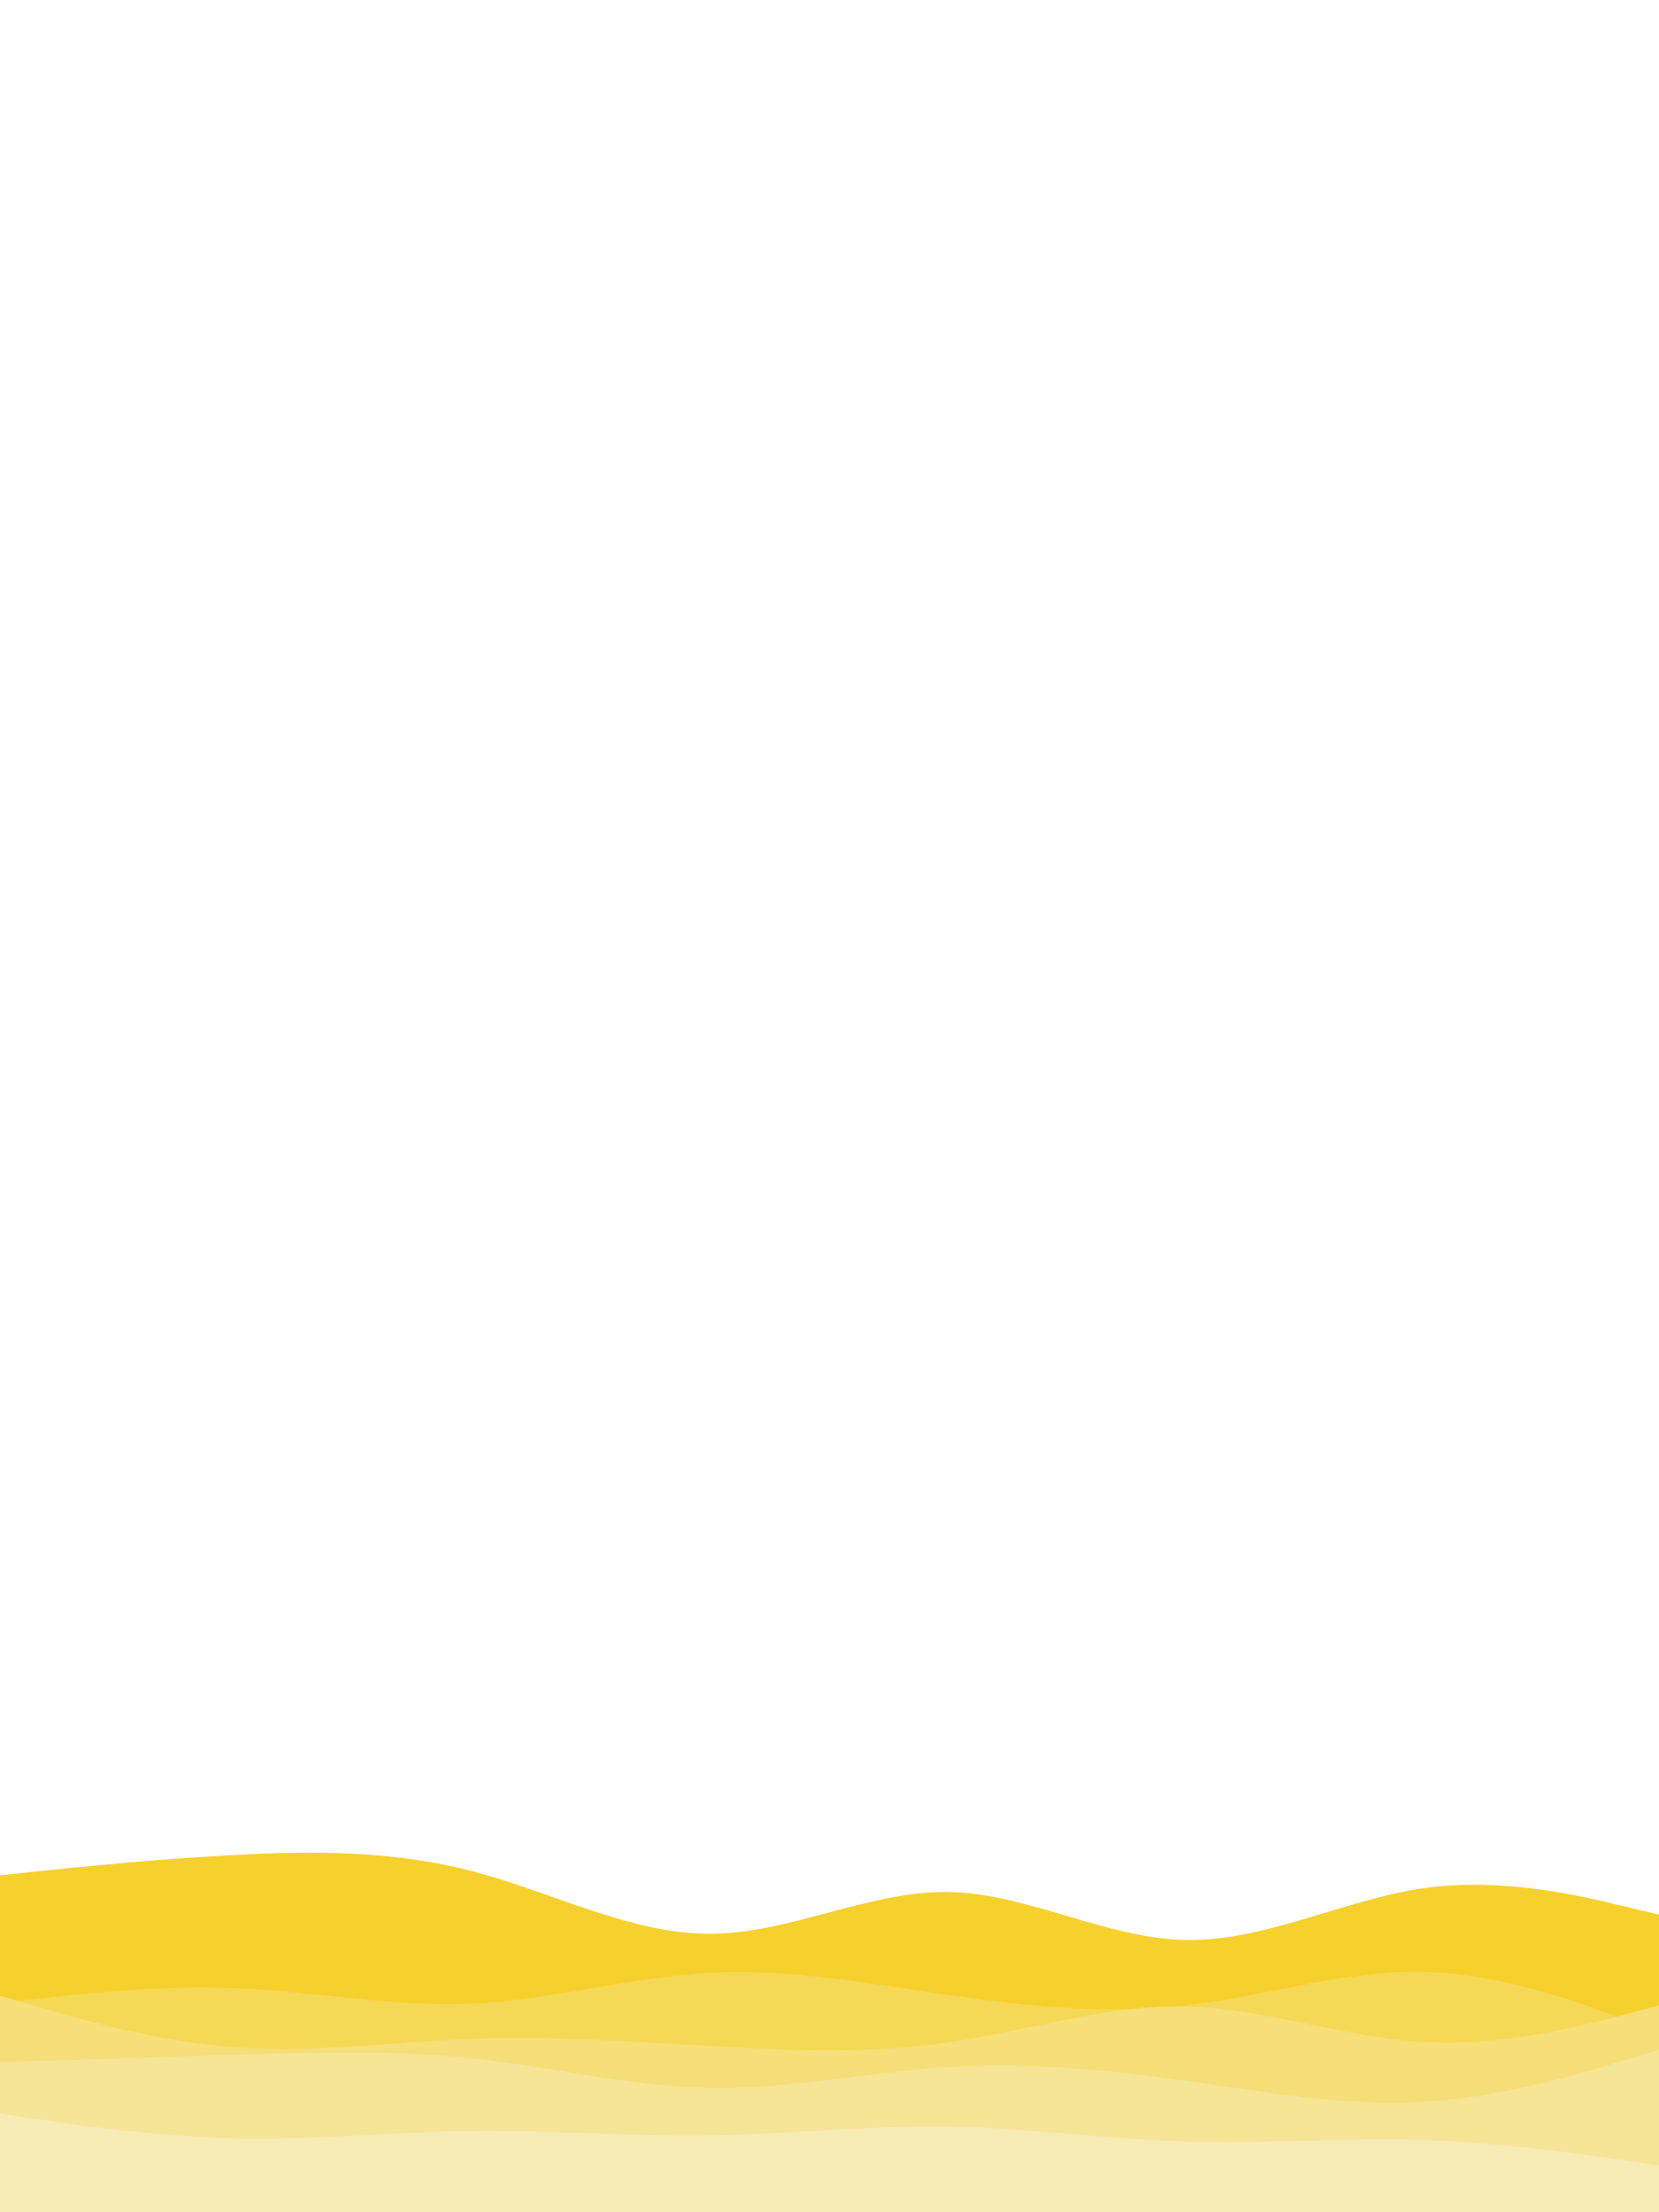
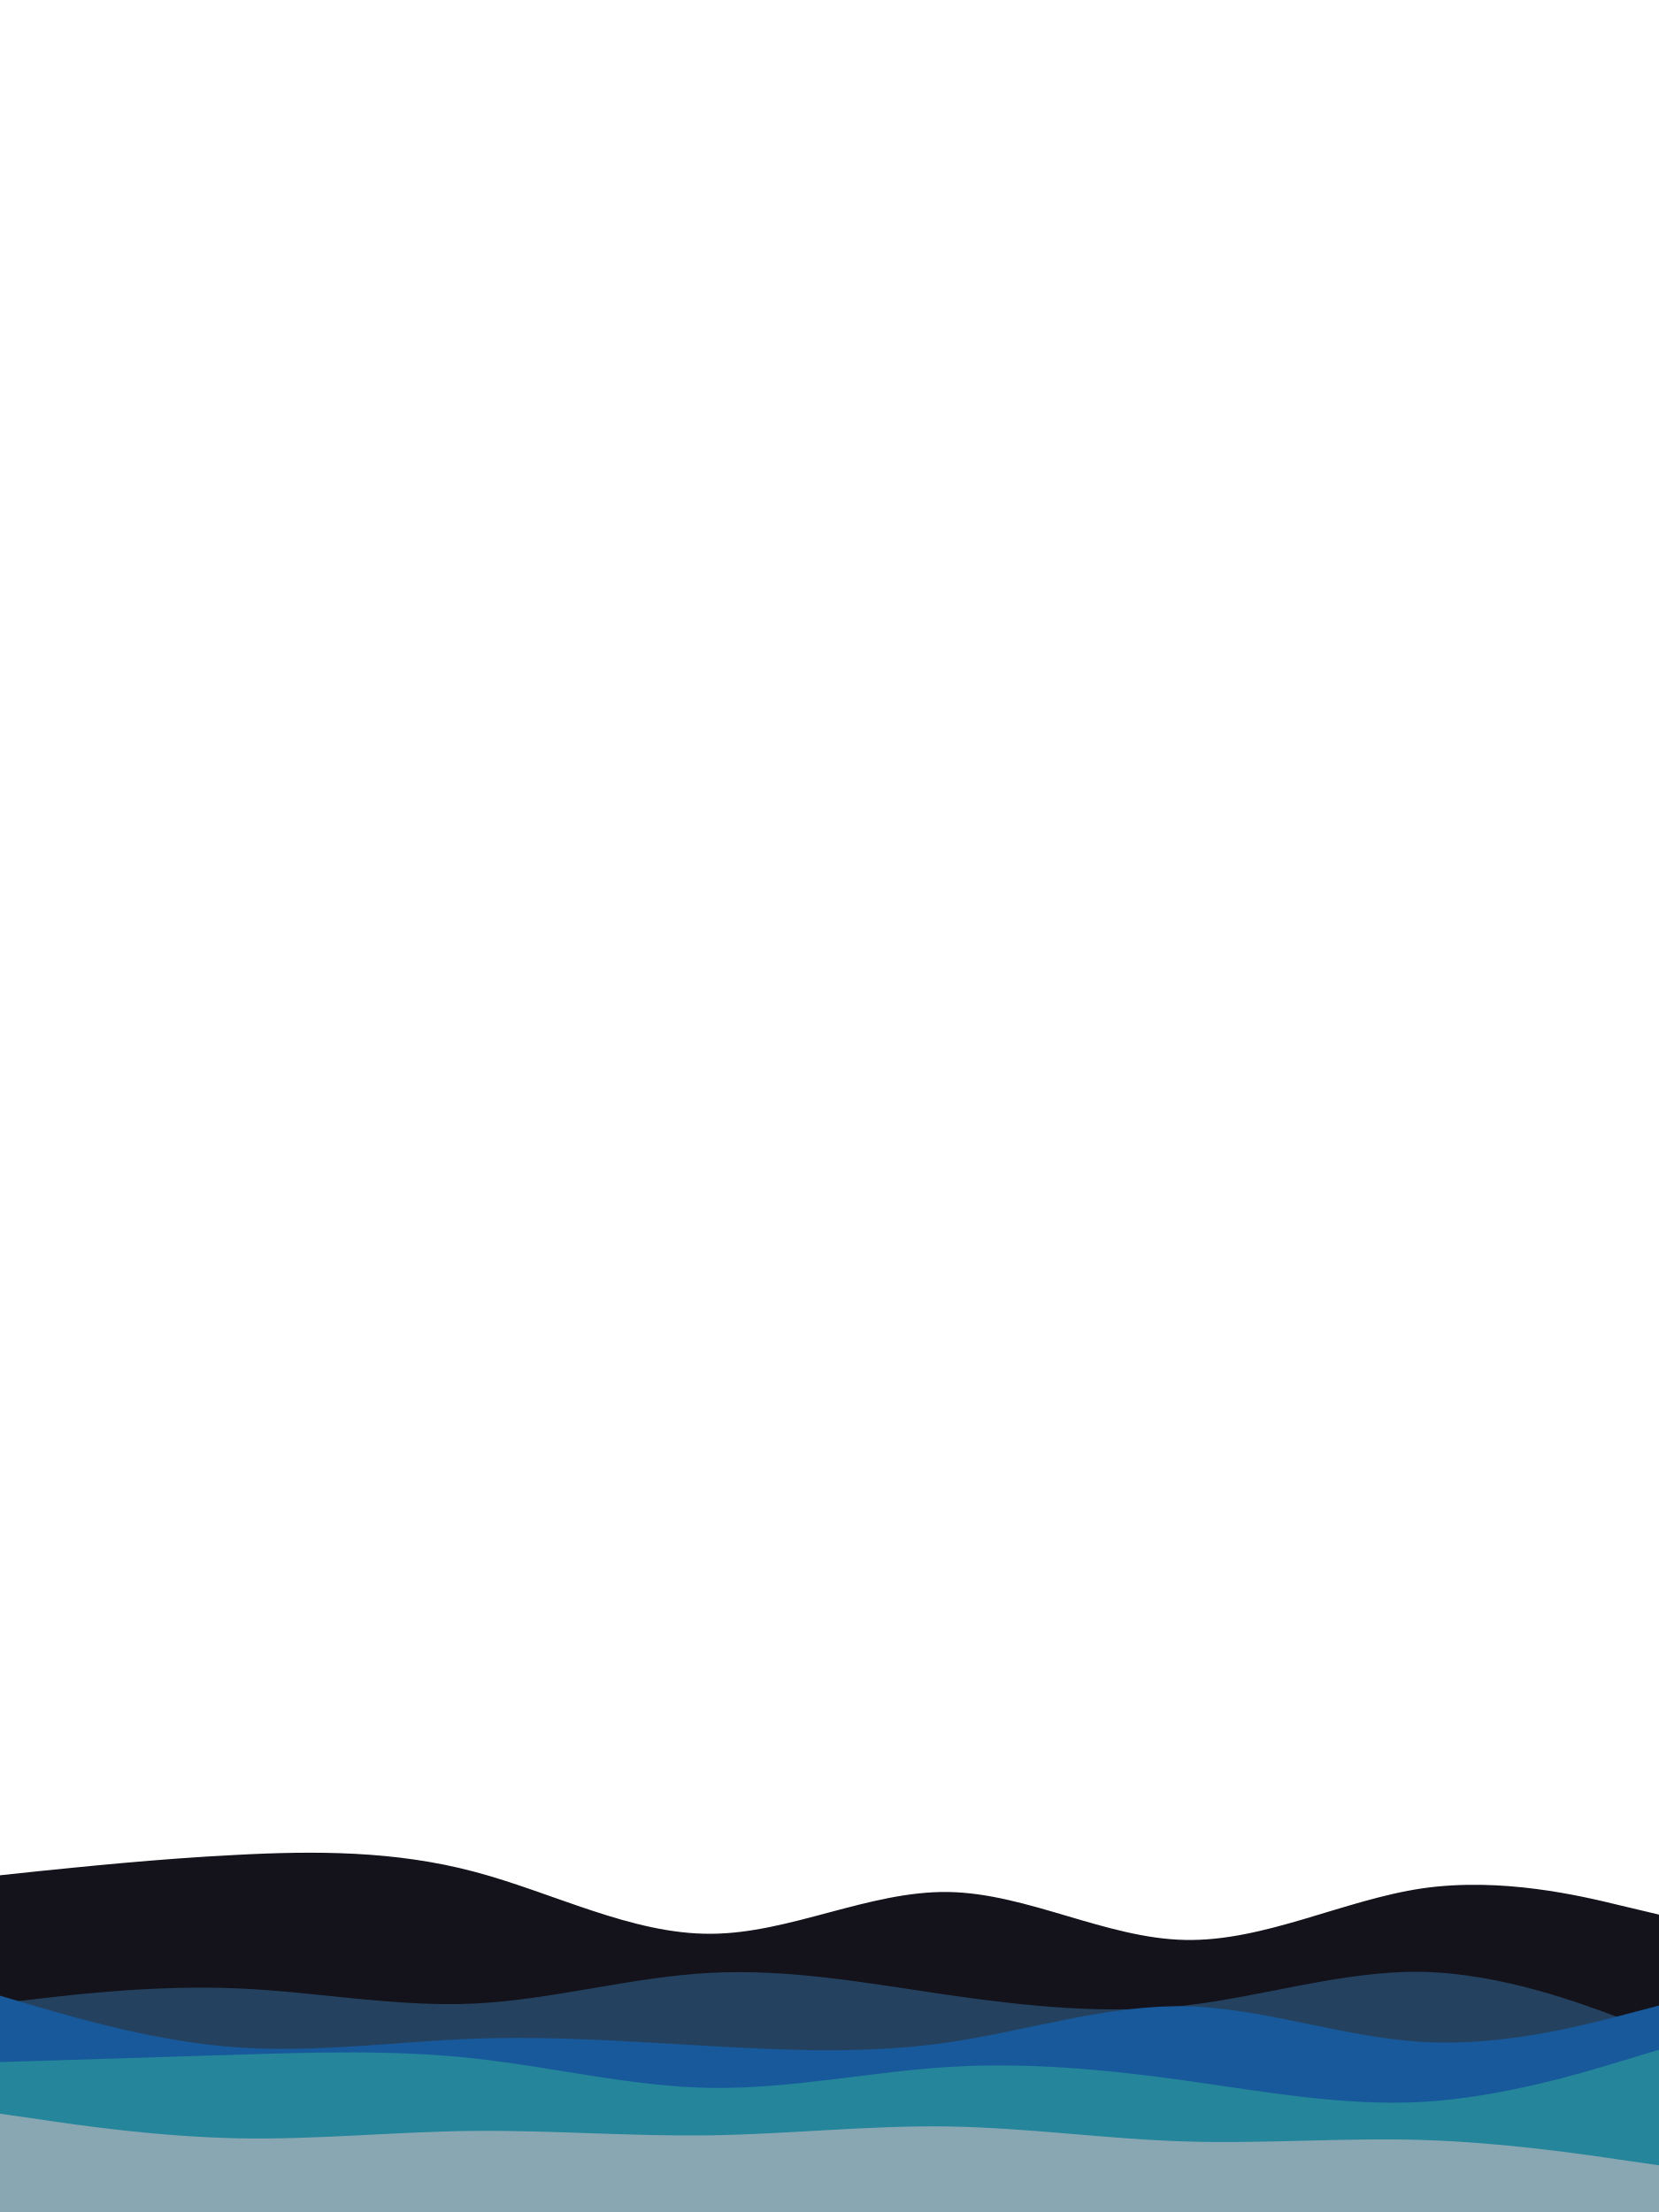
<svg xmlns="http://www.w3.org/2000/svg" id="visual" viewBox="0 0 675 900" width="675" height="900" version="1.1">
-   <path d="M0 763L16 761.3C32 759.7 64 756.3 96.2 754.7C128.3 753 160.7 753 192.8 761.5C225 770 257 787 289.2 786.8C321.3 786.7 353.7 769.3 385.8 769.8C418 770.3 450 788.7 482.2 789.3C514.3 790 546.7 773 578.8 768.3C611 763.7 643 771.3 659 775.2L675 779L675 901L659 901C643 901 611 901 578.8 901C546.7 901 514.3 901 482.2 901C450 901 418 901 385.8 901C353.7 901 321.3 901 289.2 901C257 901 225 901 192.8 901C160.7 901 128.3 901 96.2 901C64 901 32 901 16 901L0 901Z" fill="#f6d12e" />
-   <path d="M0 815L16 813.2C32 811.3 64 807.7 96.2 809C128.3 810.3 160.7 816.7 192.8 815.2C225 813.7 257 804.3 289.2 802.7C321.3 801 353.7 807 385.8 811.7C418 816.3 450 819.7 482.2 816C514.3 812.3 546.7 801.7 578.8 802.3C611 803 643 815 659 821L675 827L675 901L659 901C643 901 611 901 578.8 901C546.7 901 514.3 901 482.2 901C450 901 418 901 385.8 901C353.7 901 321.3 901 289.2 901C257 901 225 901 192.8 901C160.7 901 128.3 901 96.2 901C64 901 32 901 16 901L0 901Z" fill="#f6d857" />
-   <path d="M0 812L16 816.7C32 821.3 64 830.7 96.2 833C128.3 835.3 160.7 830.7 192.8 829.5C225 828.3 257 830.7 289.2 832.5C321.3 834.3 353.7 835.7 385.8 831C418 826.3 450 815.7 482.2 816.3C514.3 817 546.7 829 578.8 830.8C611 832.7 643 824.3 659 820.2L675 816L675 901L659 901C643 901 611 901 578.8 901C546.7 901 514.3 901 482.2 901C450 901 418 901 385.8 901C353.7 901 321.3 901 289.2 901C257 901 225 901 192.8 901C160.7 901 128.3 901 96.2 901C64 901 32 901 16 901L0 901Z" fill="#f6de78" />
-   <path d="M0 839L16 838.5C32 838 64 837 96.2 836C128.3 835 160.7 834 192.8 837.5C225 841 257 849 289.2 849.5C321.3 850 353.7 843 385.8 841C418 839 450 842 482.2 846.5C514.3 851 546.7 857 578.8 855.2C611 853.3 643 843.7 659 838.8L675 834L675 901L659 901C643 901 611 901 578.8 901C546.7 901 514.3 901 482.2 901C450 901 418 901 385.8 901C353.7 901 321.3 901 289.2 901C257 901 225 901 192.8 901C160.7 901 128.3 901 96.2 901C64 901 32 901 16 901L0 901Z" fill="#f6e497" />
-   <path d="M0 860L16 862.3C32 864.7 64 869.3 96.2 870C128.3 870.7 160.7 867.3 192.8 867C225 866.7 257 869.3 289.2 868.8C321.3 868.3 353.7 864.7 385.8 865.2C418 865.7 450 870.3 482.2 871.3C514.3 872.3 546.7 869.7 578.8 870.7C611 871.7 643 876.3 659 878.7L675 881L675 901L659 901C643 901 611 901 578.8 901C546.7 901 514.3 901 482.2 901C450 901 418 901 385.8 901C353.7 901 321.3 901 289.2 901C257 901 225 901 192.8 901C160.7 901 128.3 901 96.2 901C64 901 32 901 16 901L0 901Z" fill="#f6eab5" />
+   <path d="M0 763L16 761.3C32 759.7 64 756.3 96.2 754.7C128.3 753 160.7 753 192.8 761.5C225 770 257 787 289.2 786.8C321.3 786.7 353.7 769.3 385.8 769.8C418 770.3 450 788.7 482.2 789.3C514.3 790 546.7 773 578.8 768.3C611 763.7 643 771.3 659 775.2L675 779L675 901L659 901C643 901 611 901 578.8 901C546.7 901 514.3 901 482.2 901C450 901 418 901 385.8 901C353.7 901 321.3 901 289.2 901C257 901 225 901 192.8 901C160.7 901 128.3 901 96.2 901C64 901 32 901 16 901L0 901Z" fill="#14131B">
+ </path>
+   <path d="M0 815L16 813.2C32 811.3 64 807.7 96.2 809C128.3 810.3 160.7 816.7 192.8 815.2C225 813.7 257 804.3 289.2 802.7C321.3 801 353.7 807 385.8 811.7C418 816.3 450 819.7 482.2 816C514.3 812.3 546.7 801.7 578.8 802.3C611 803 643 815 659 821L675 827L675 901L659 901C643 901 611 901 578.8 901C546.7 901 514.3 901 482.2 901C450 901 418 901 385.8 901C353.7 901 321.3 901 289.2 901C257 901 225 901 192.8 901C160.7 901 128.3 901 96.2 901C64 901 32 901 16 901L0 901Z" fill="#244260">
+ </path>
+   <path d="M0 812L16 816.7C32 821.3 64 830.7 96.2 833C128.3 835.3 160.7 830.7 192.8 829.5C225 828.3 257 830.7 289.2 832.5C321.3 834.3 353.7 835.7 385.8 831C418 826.3 450 815.7 482.2 816.3C514.3 817 546.7 829 578.8 830.8C611 832.7 643 824.3 659 820.2L675 816L675 901L659 901C643 901 611 901 578.8 901C546.7 901 514.3 901 482.2 901C450 901 418 901 385.8 901C353.7 901 321.3 901 289.2 901C257 901 225 901 192.8 901C160.7 901 128.3 901 96.2 901C64 901 32 901 16 901L0 901Z" fill="#17599B">
+ </path>
+   <path d="M0 839L16 838.5C32 838 64 837 96.2 836C128.3 835 160.7 834 192.8 837.5C225 841 257 849 289.2 849.5C321.3 850 353.7 843 385.8 841C418 839 450 842 482.2 846.5C514.3 851 546.7 857 578.8 855.2C611 853.3 643 843.7 659 838.8L675 834L675 901L659 901C643 901 611 901 578.8 901C546.7 901 514.3 901 482.2 901C450 901 418 901 385.8 901C353.7 901 321.3 901 289.2 901C257 901 225 901 192.8 901C160.7 901 128.3 901 96.2 901C64 901 32 901 16 901L0 901Z" fill="#24859B">
+ </path>
+   <path d="M0 860L16 862.3C32 864.7 64 869.3 96.2 870C128.3 870.7 160.7 867.3 192.8 867C225 866.7 257 869.3 289.2 868.8C321.3 868.3 353.7 864.7 385.8 865.2C418 865.7 450 870.3 482.2 871.3C514.3 872.3 546.7 869.7 578.8 870.7C611 871.7 643 876.3 659 878.7L675 881L675 901L659 901C643 901 611 901 578.8 901C546.7 901 514.3 901 482.2 901C450 901 418 901 385.8 901C353.7 901 321.3 901 289.2 901C257 901 225 901 192.8 901C160.7 901 128.3 901 96.2 901C64 901 32 901 16 901L0 901Z" fill="#88A7B2">
+ </path>
</svg>
